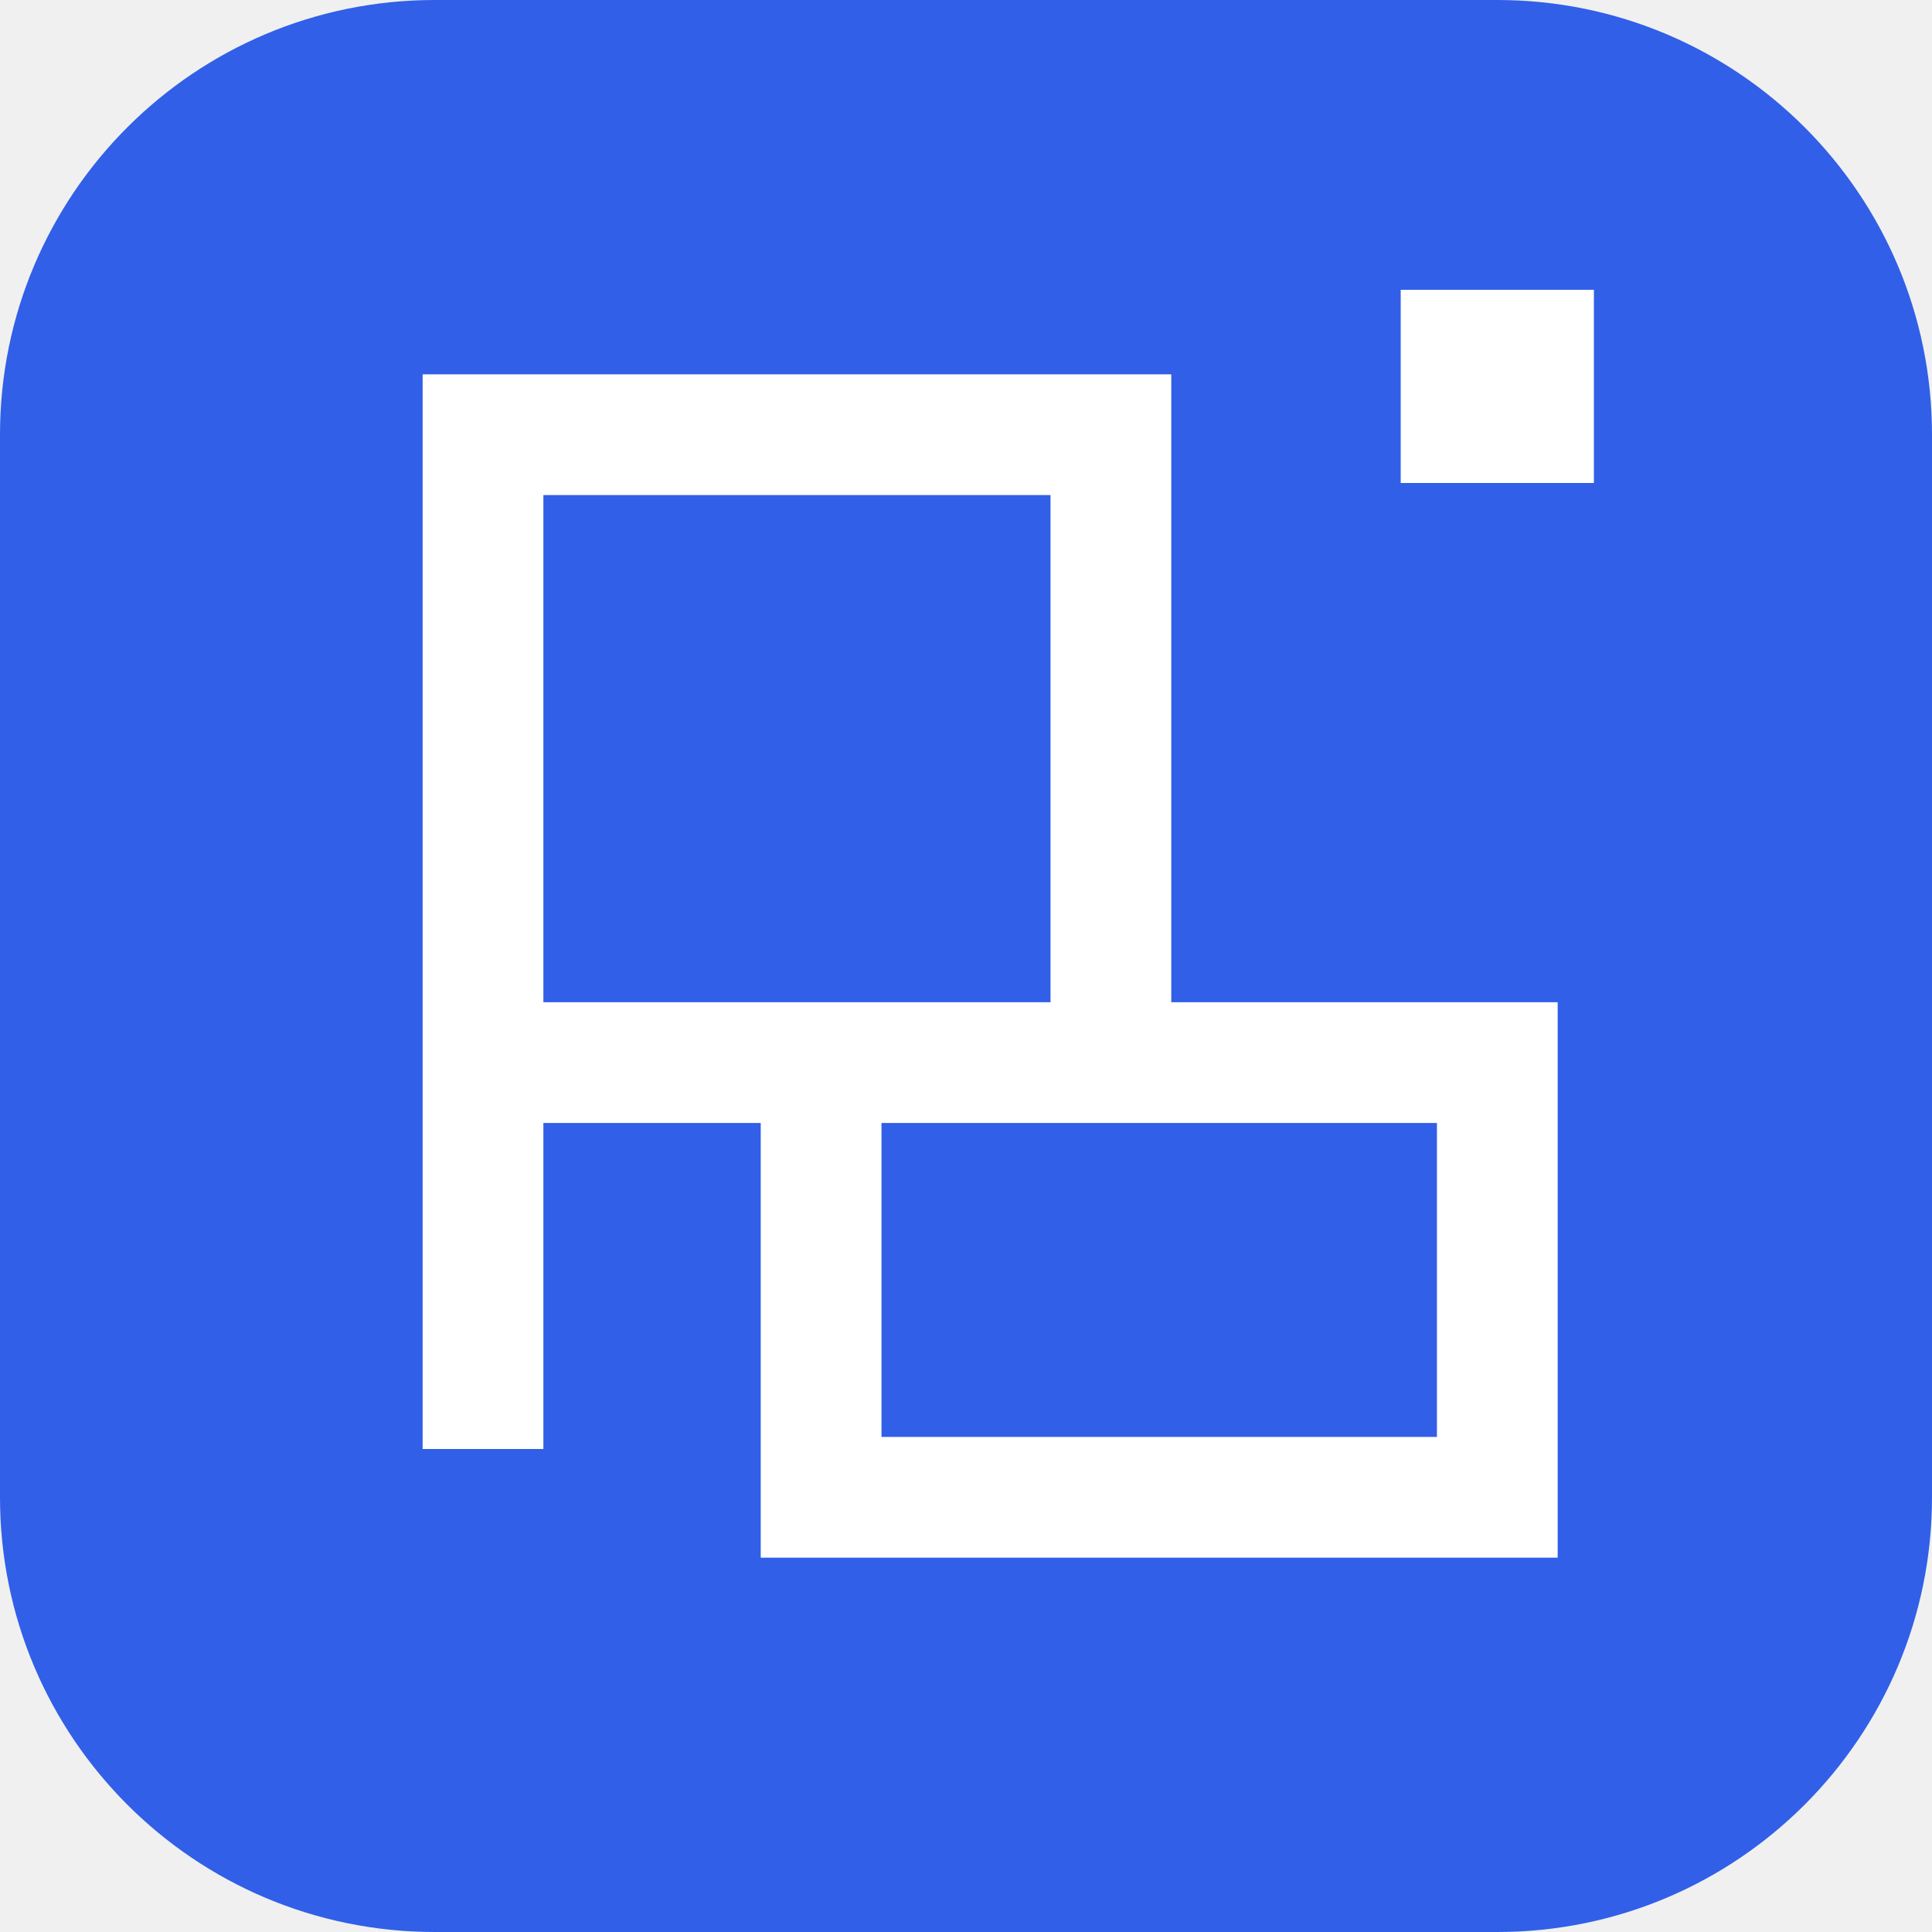
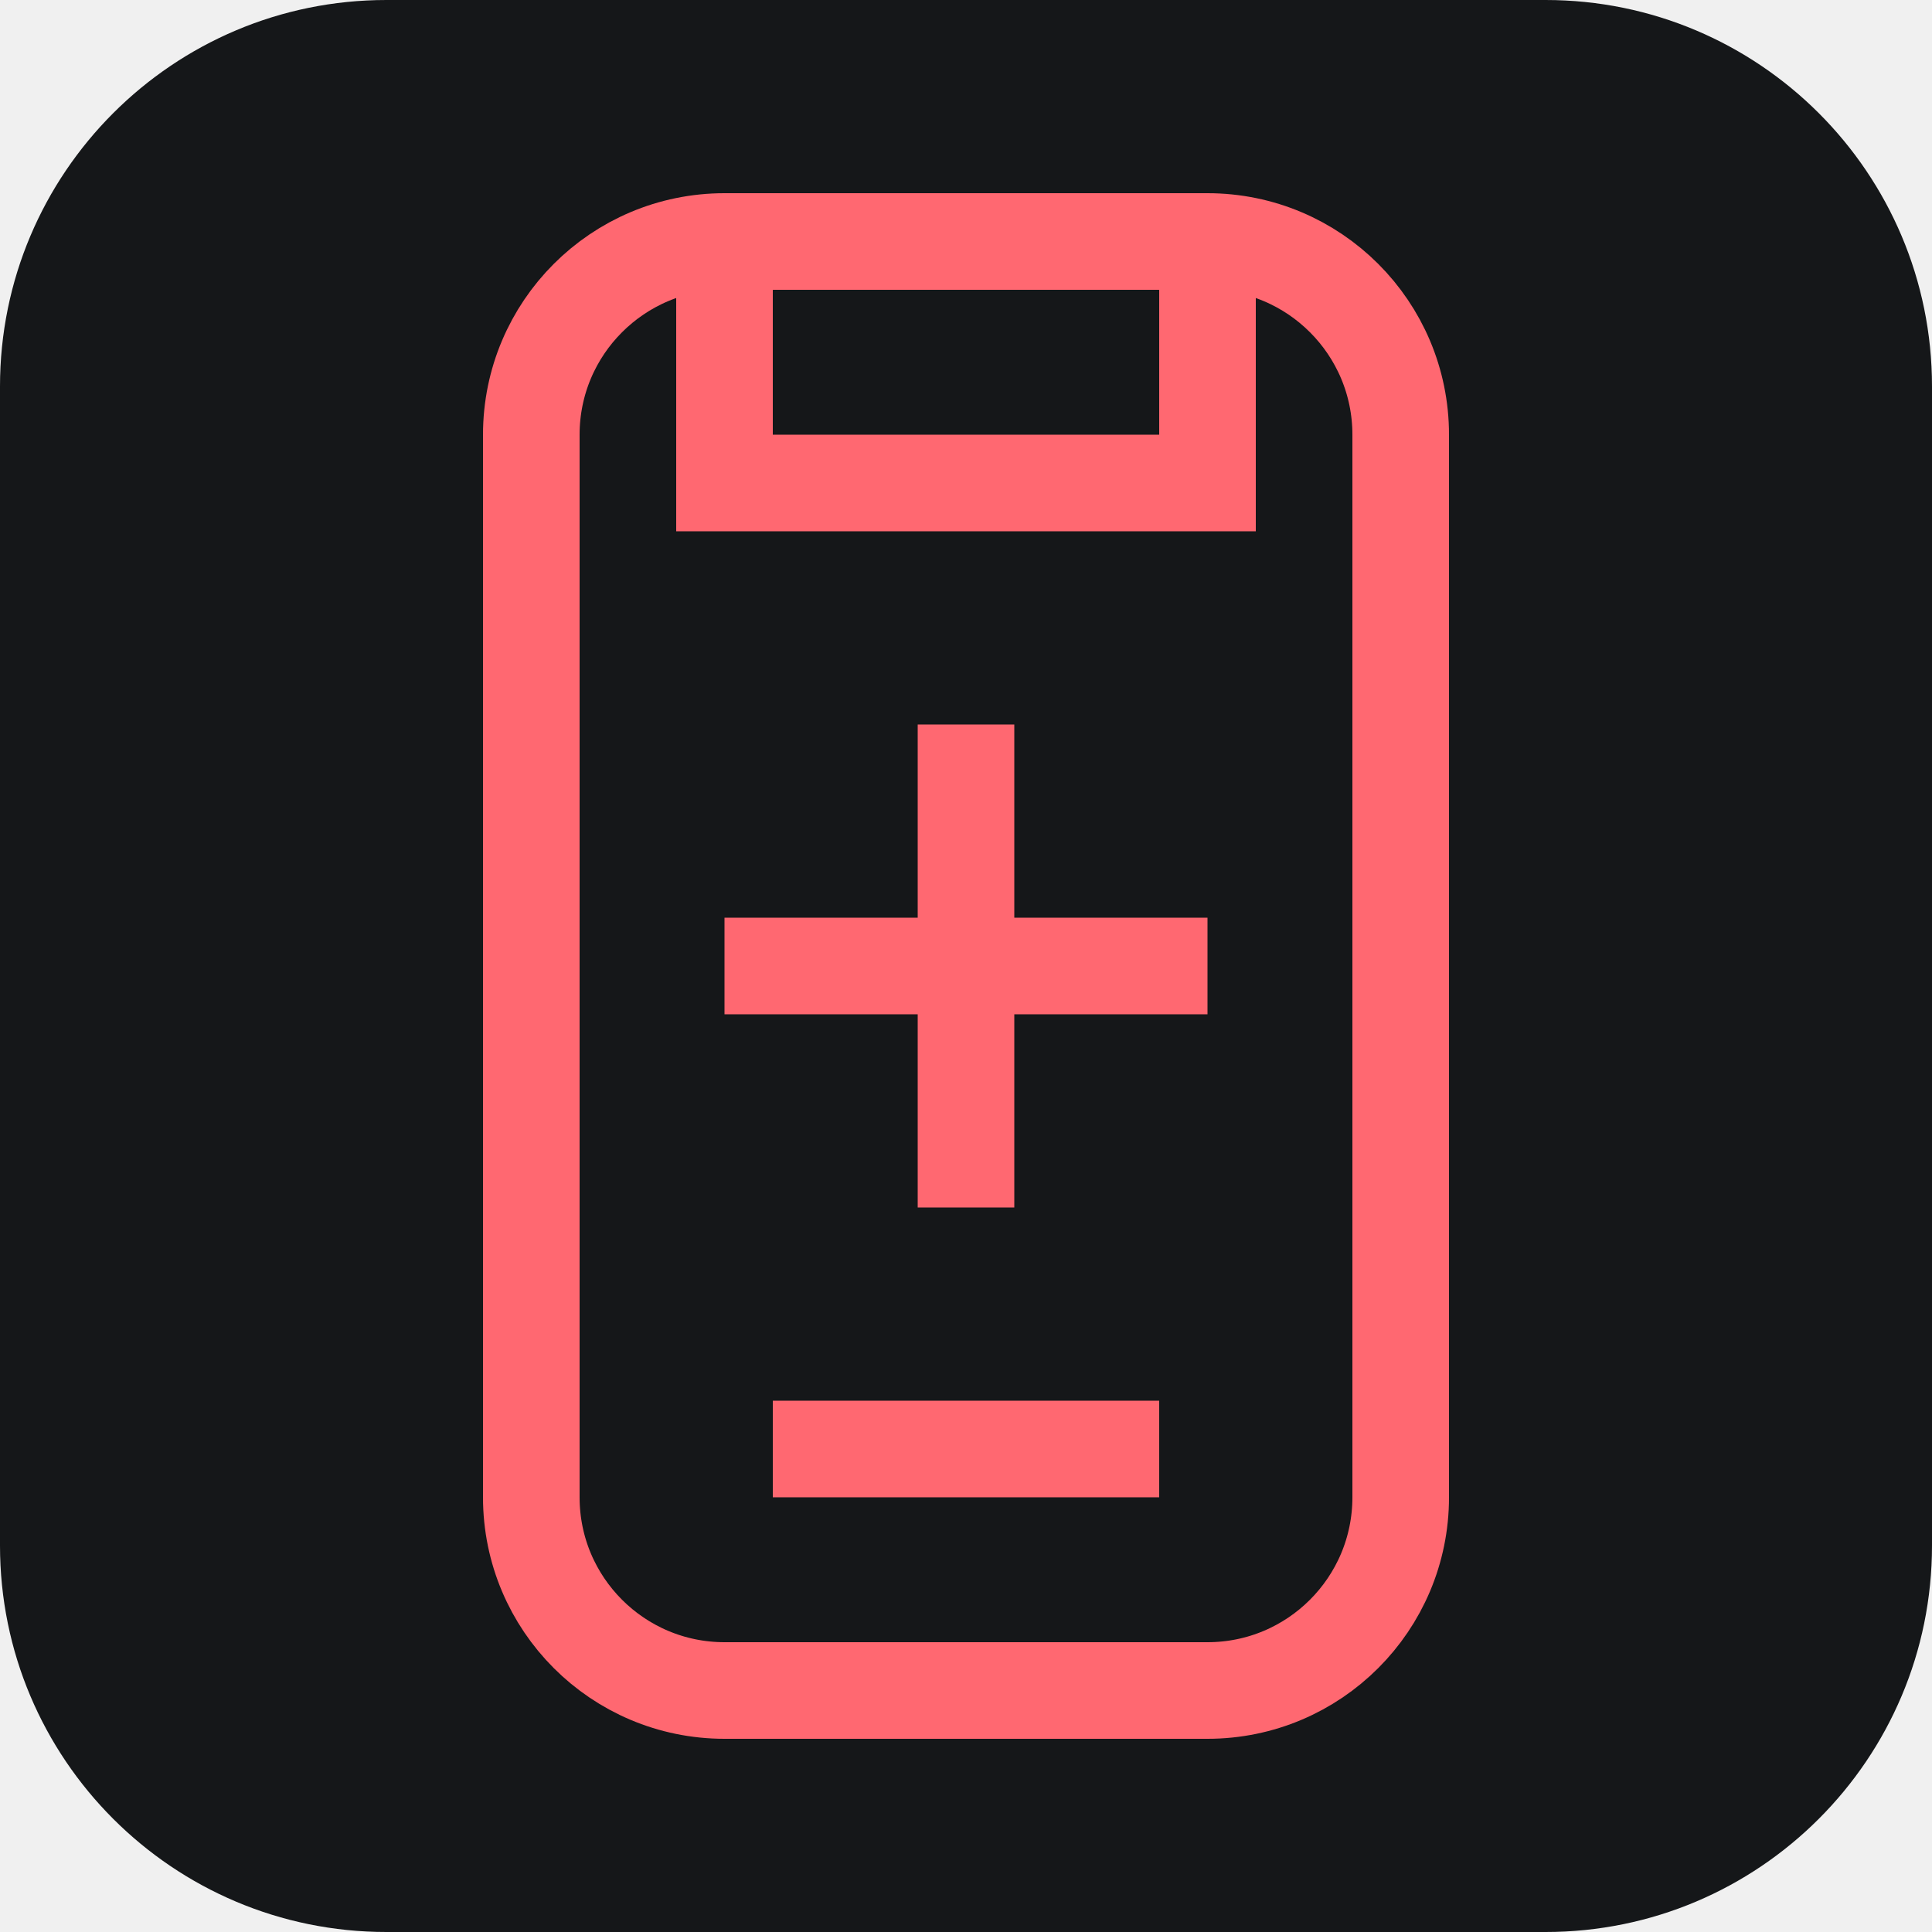
<svg xmlns="http://www.w3.org/2000/svg" viewBox="0 0 40 40">
-   <rect width="40" height="40" rx="9" fill="#315fe8" />
-   <path d="M10 30V9h13v13H10m13 0h8v9H17v-9" stroke="white" stroke-width="2.5" fill="none" />
-   <path fill="white" d="M29 6h4v4h-4z" />
+   <rect width="40" height="40" rx="8" fill="#151719" />
+   <rect x="11" y="5" width="18" height="30" rx="4" fill="none" stroke="#ff6871" stroke-width="2" />
+   <path d="M15 5v5h10V5M16 30h8m-4-15v10m-5-5h10" fill="none" stroke="#ff6871" stroke-width="2" />
</svg>
